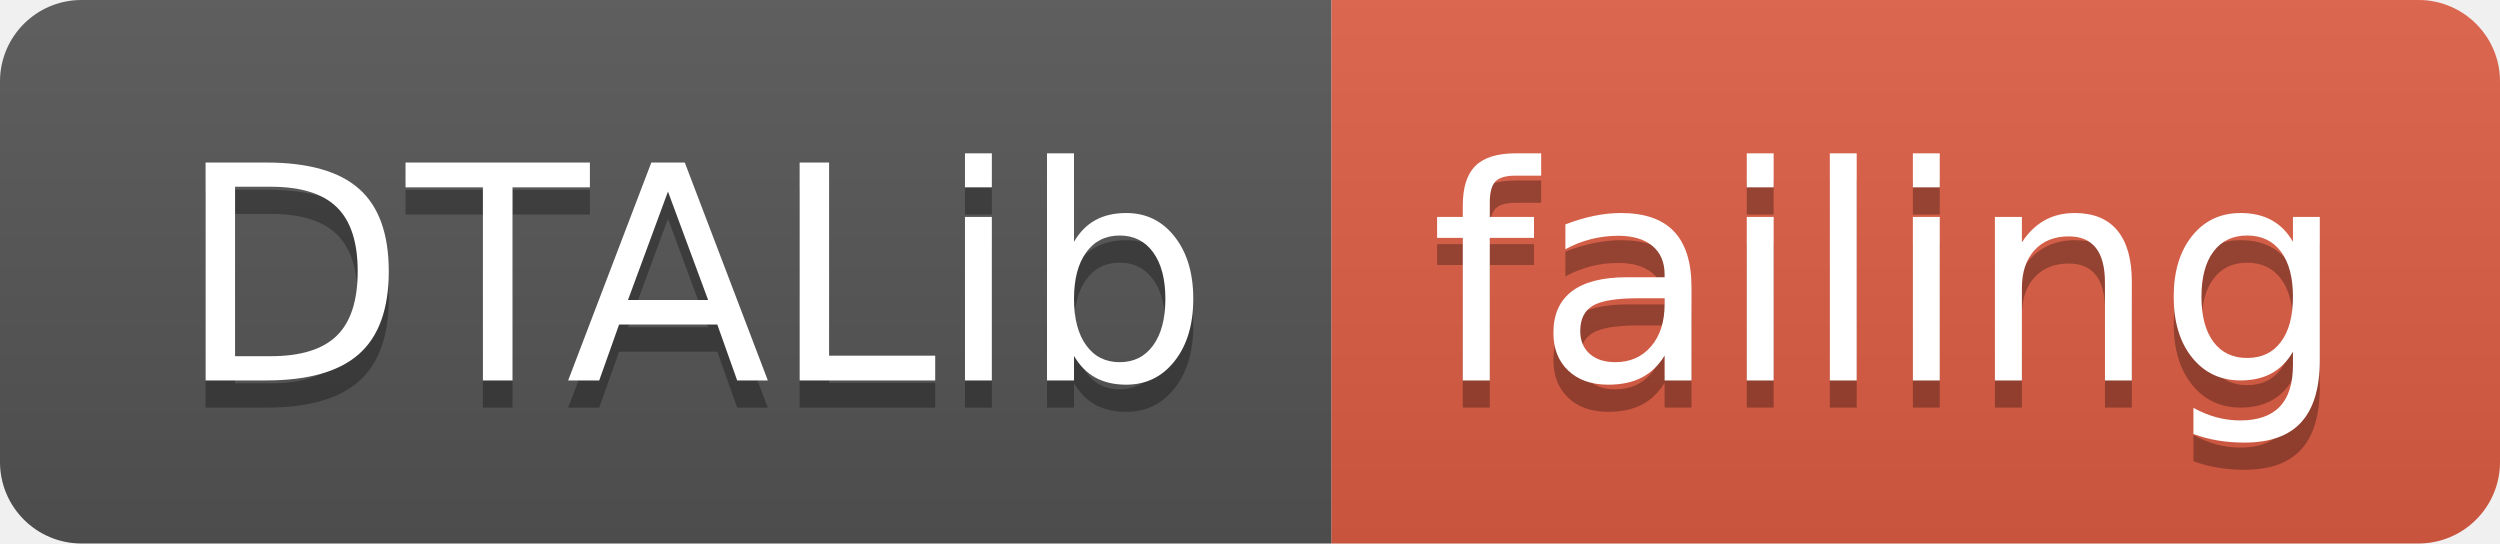
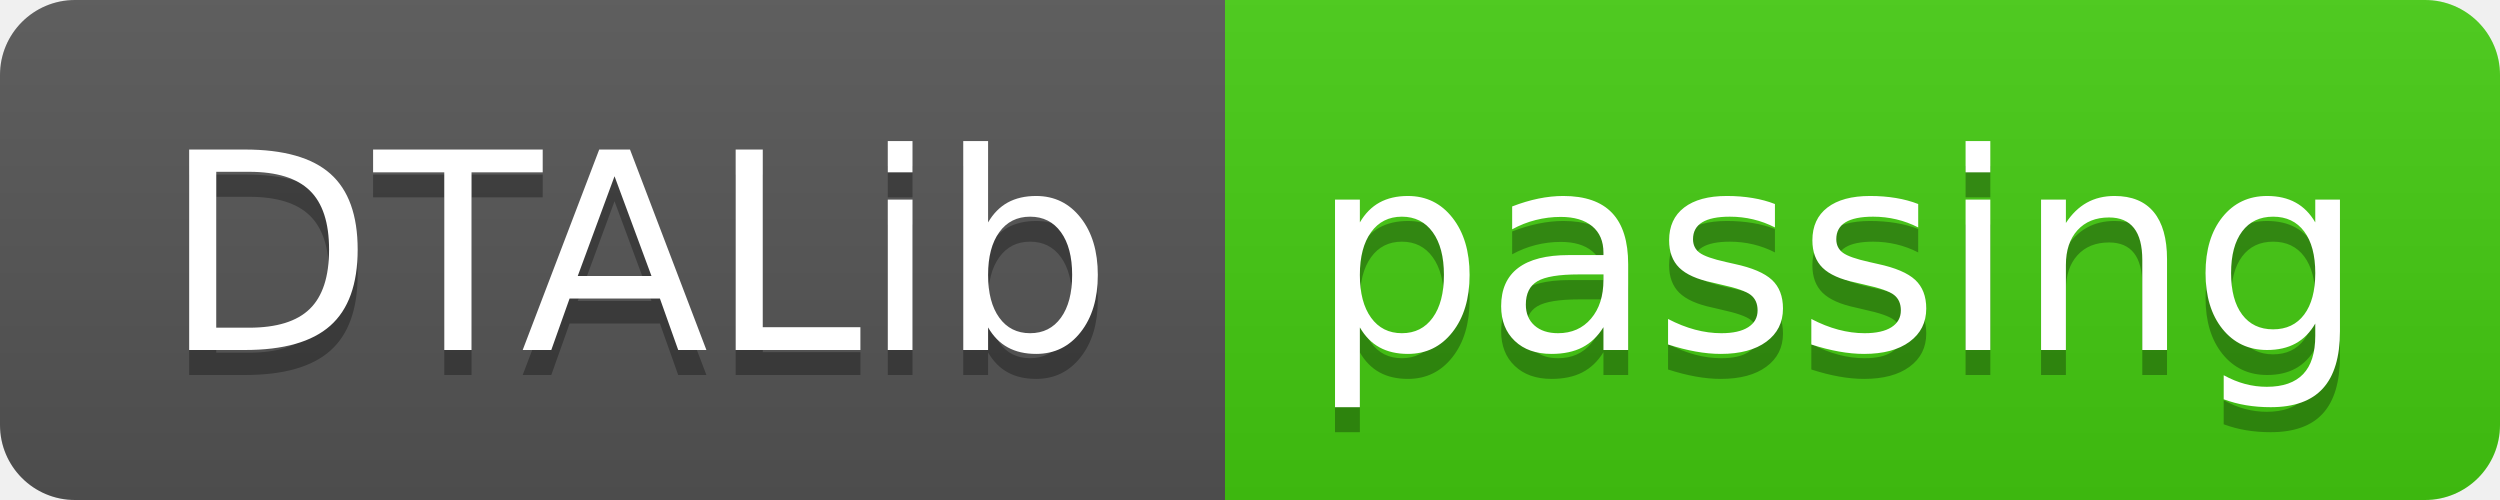
- <svg xmlns="http://www.w3.org/2000/svg" width="92" height="20">
+ <svg xmlns="http://www.w3.org/2000/svg" width="100" height="20">
  <linearGradient id="smooth" x2="0" y2="100%">
    <stop offset="0" stop-color="#bbb" stop-opacity=".1" />
    <stop offset="1" stop-opacity=".1" />
  </linearGradient>
  <clipPath id="round">
-     <rect width="92" height="20" rx="3" fill="#fff" />
+     <rect width="100" height="20" rx="3" fill="#fff" />
  </clipPath>
  <g clip-path="url(#round)">
    <rect width="49" height="20" fill="#555" />
-     <rect x="49" width="43" height="20" fill="#e05d44" />
-     <rect width="92" height="20" fill="url(#smooth)" />
+     <rect x="49" width="51" height="20" fill="#4c1" />
+     <rect width="100" height="20" fill="url(#smooth)" />
  </g>
  <g fill="#fff" text-anchor="middle" font-family="DejaVu Sans,Verdana,Geneva,sans-serif" font-size="110">
    <text x="255" y="150" fill="#010101" fill-opacity=".3" transform="scale(0.1)" textLength="390" lengthAdjust="spacing">DTALib</text>
    <text x="255" y="140" transform="scale(0.1)" textLength="390" lengthAdjust="spacing">DTALib</text>
-     <text x="695" y="150" fill="#010101" fill-opacity=".3" transform="scale(0.1)" textLength="330" lengthAdjust="spacing">failing</text>
-     <text x="695" y="140" transform="scale(0.1)" textLength="330" lengthAdjust="spacing">failing</text>
+     <text x="735" y="150" fill="#010101" fill-opacity=".3" transform="scale(0.1)" textLength="410" lengthAdjust="spacing">passing</text>
+     <text x="735" y="140" transform="scale(0.1)" textLength="410" lengthAdjust="spacing">passing</text>
  </g>
</svg>
